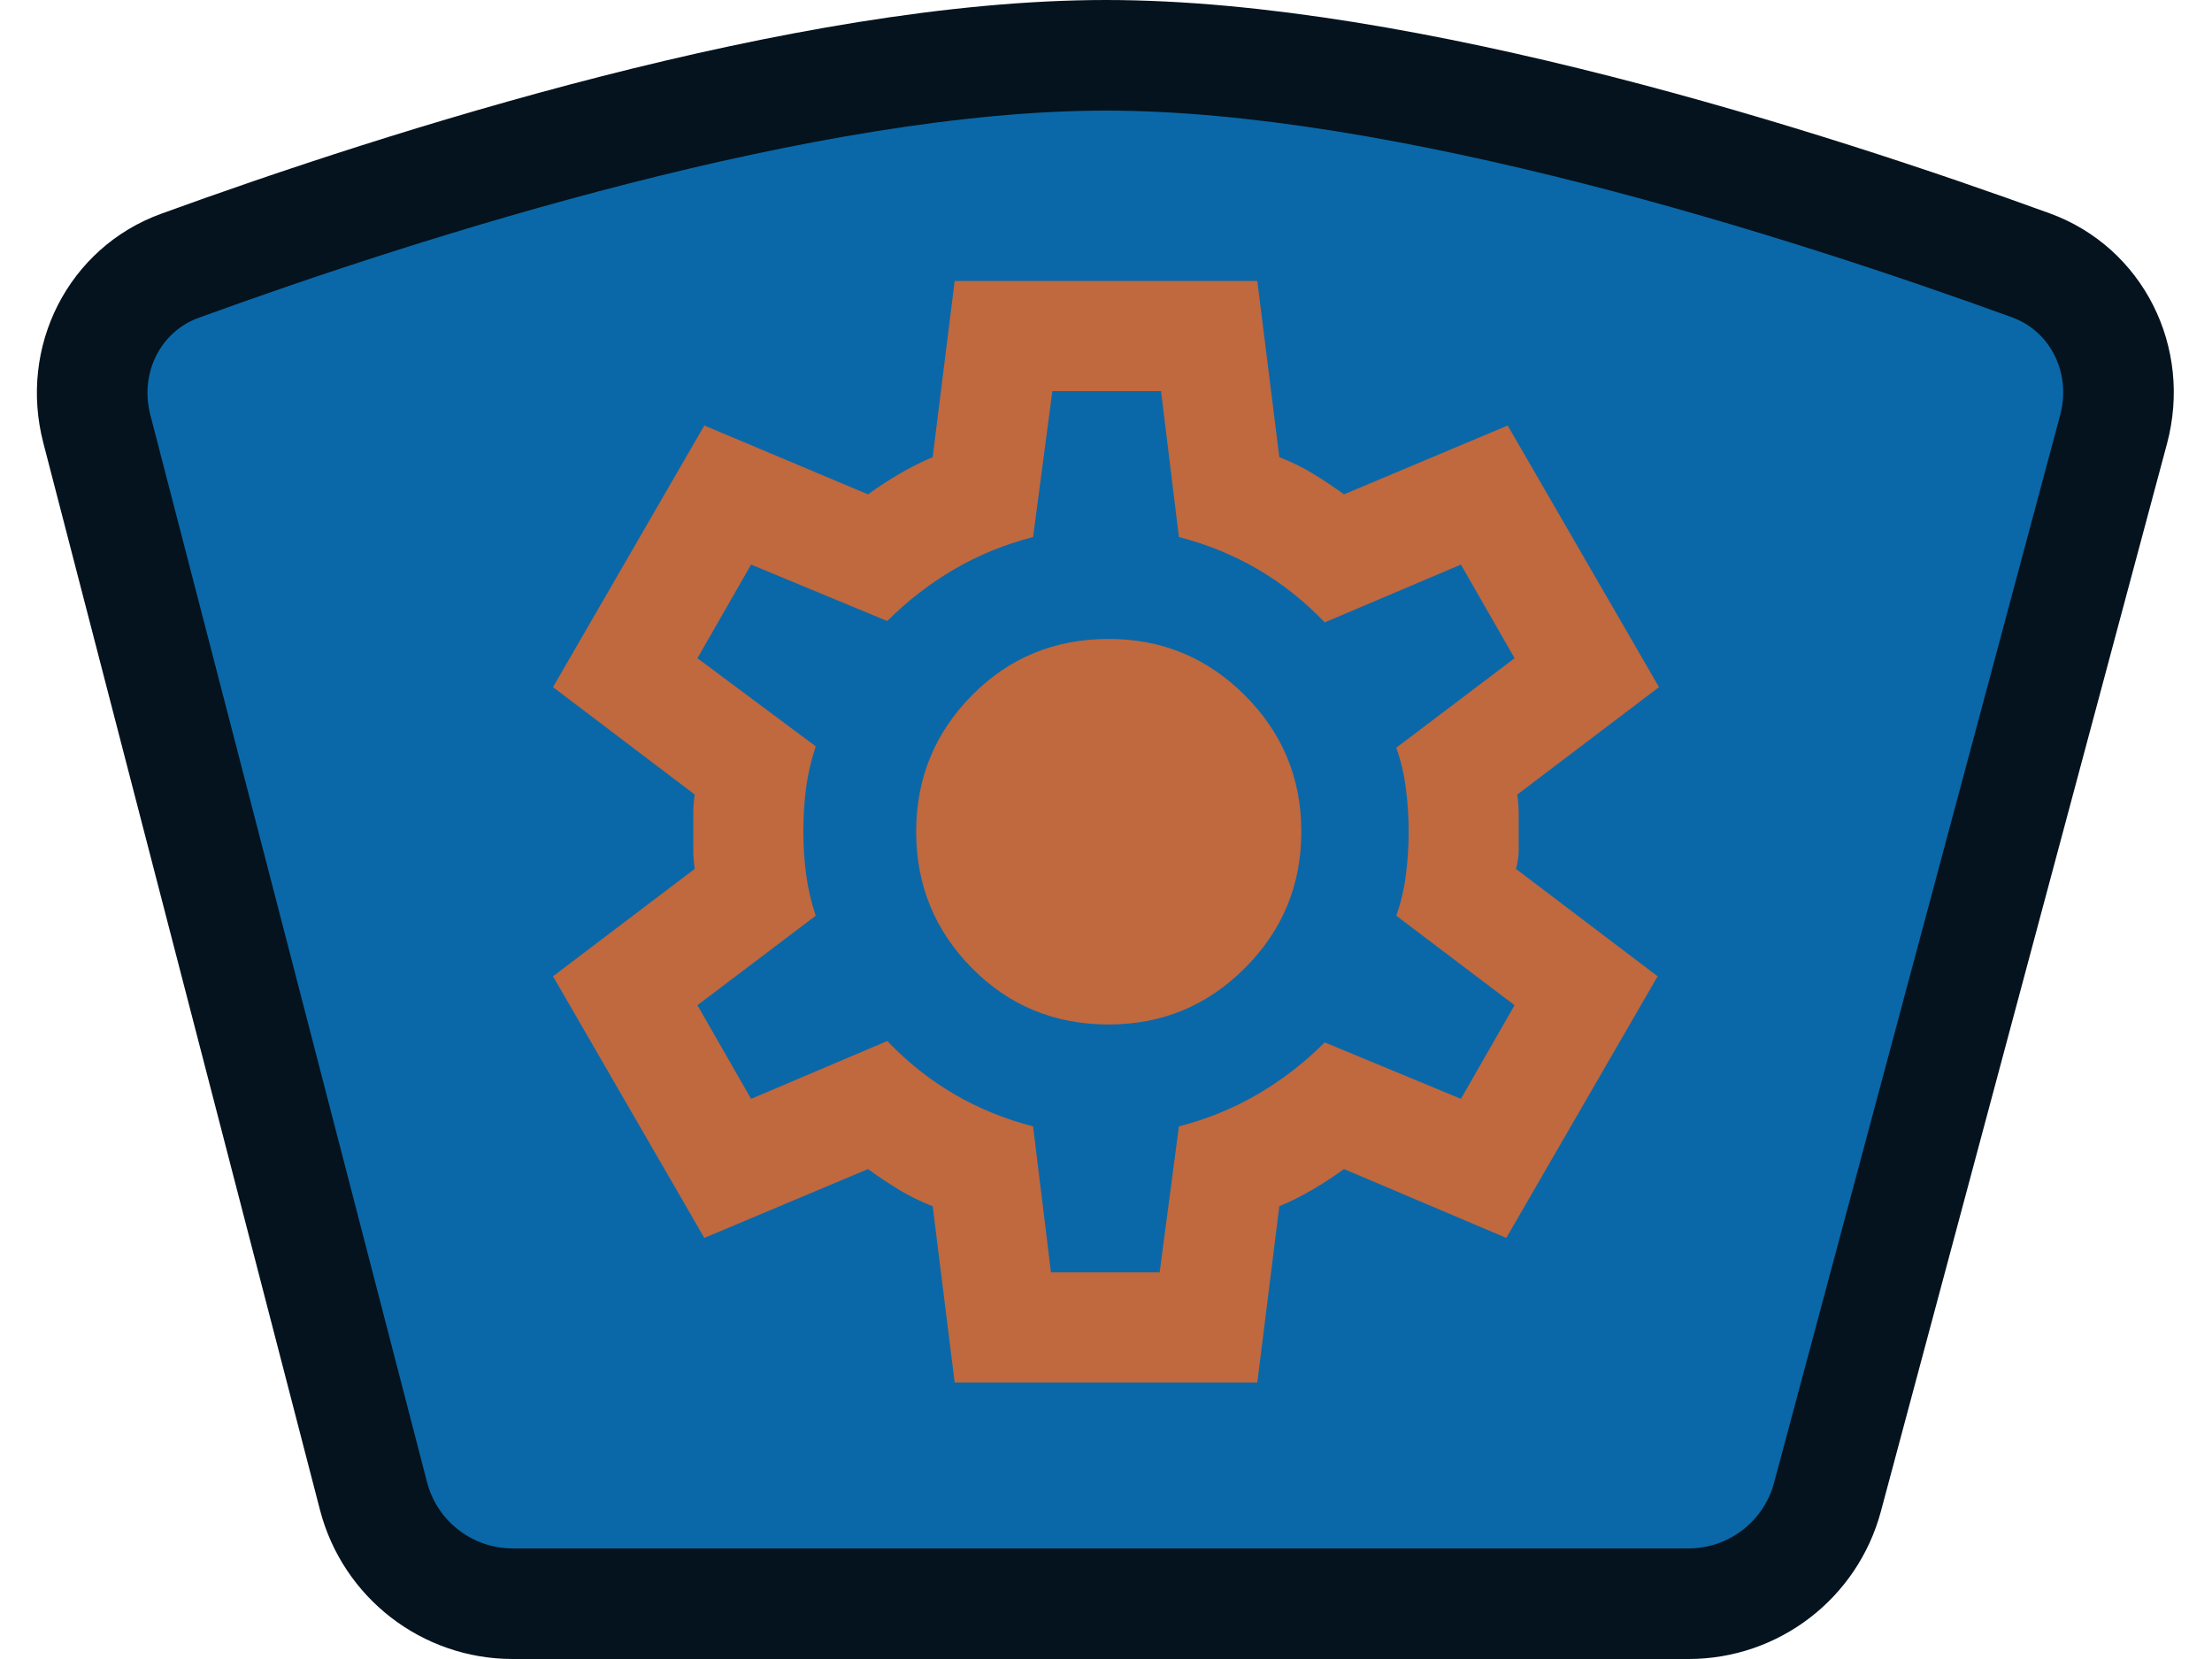
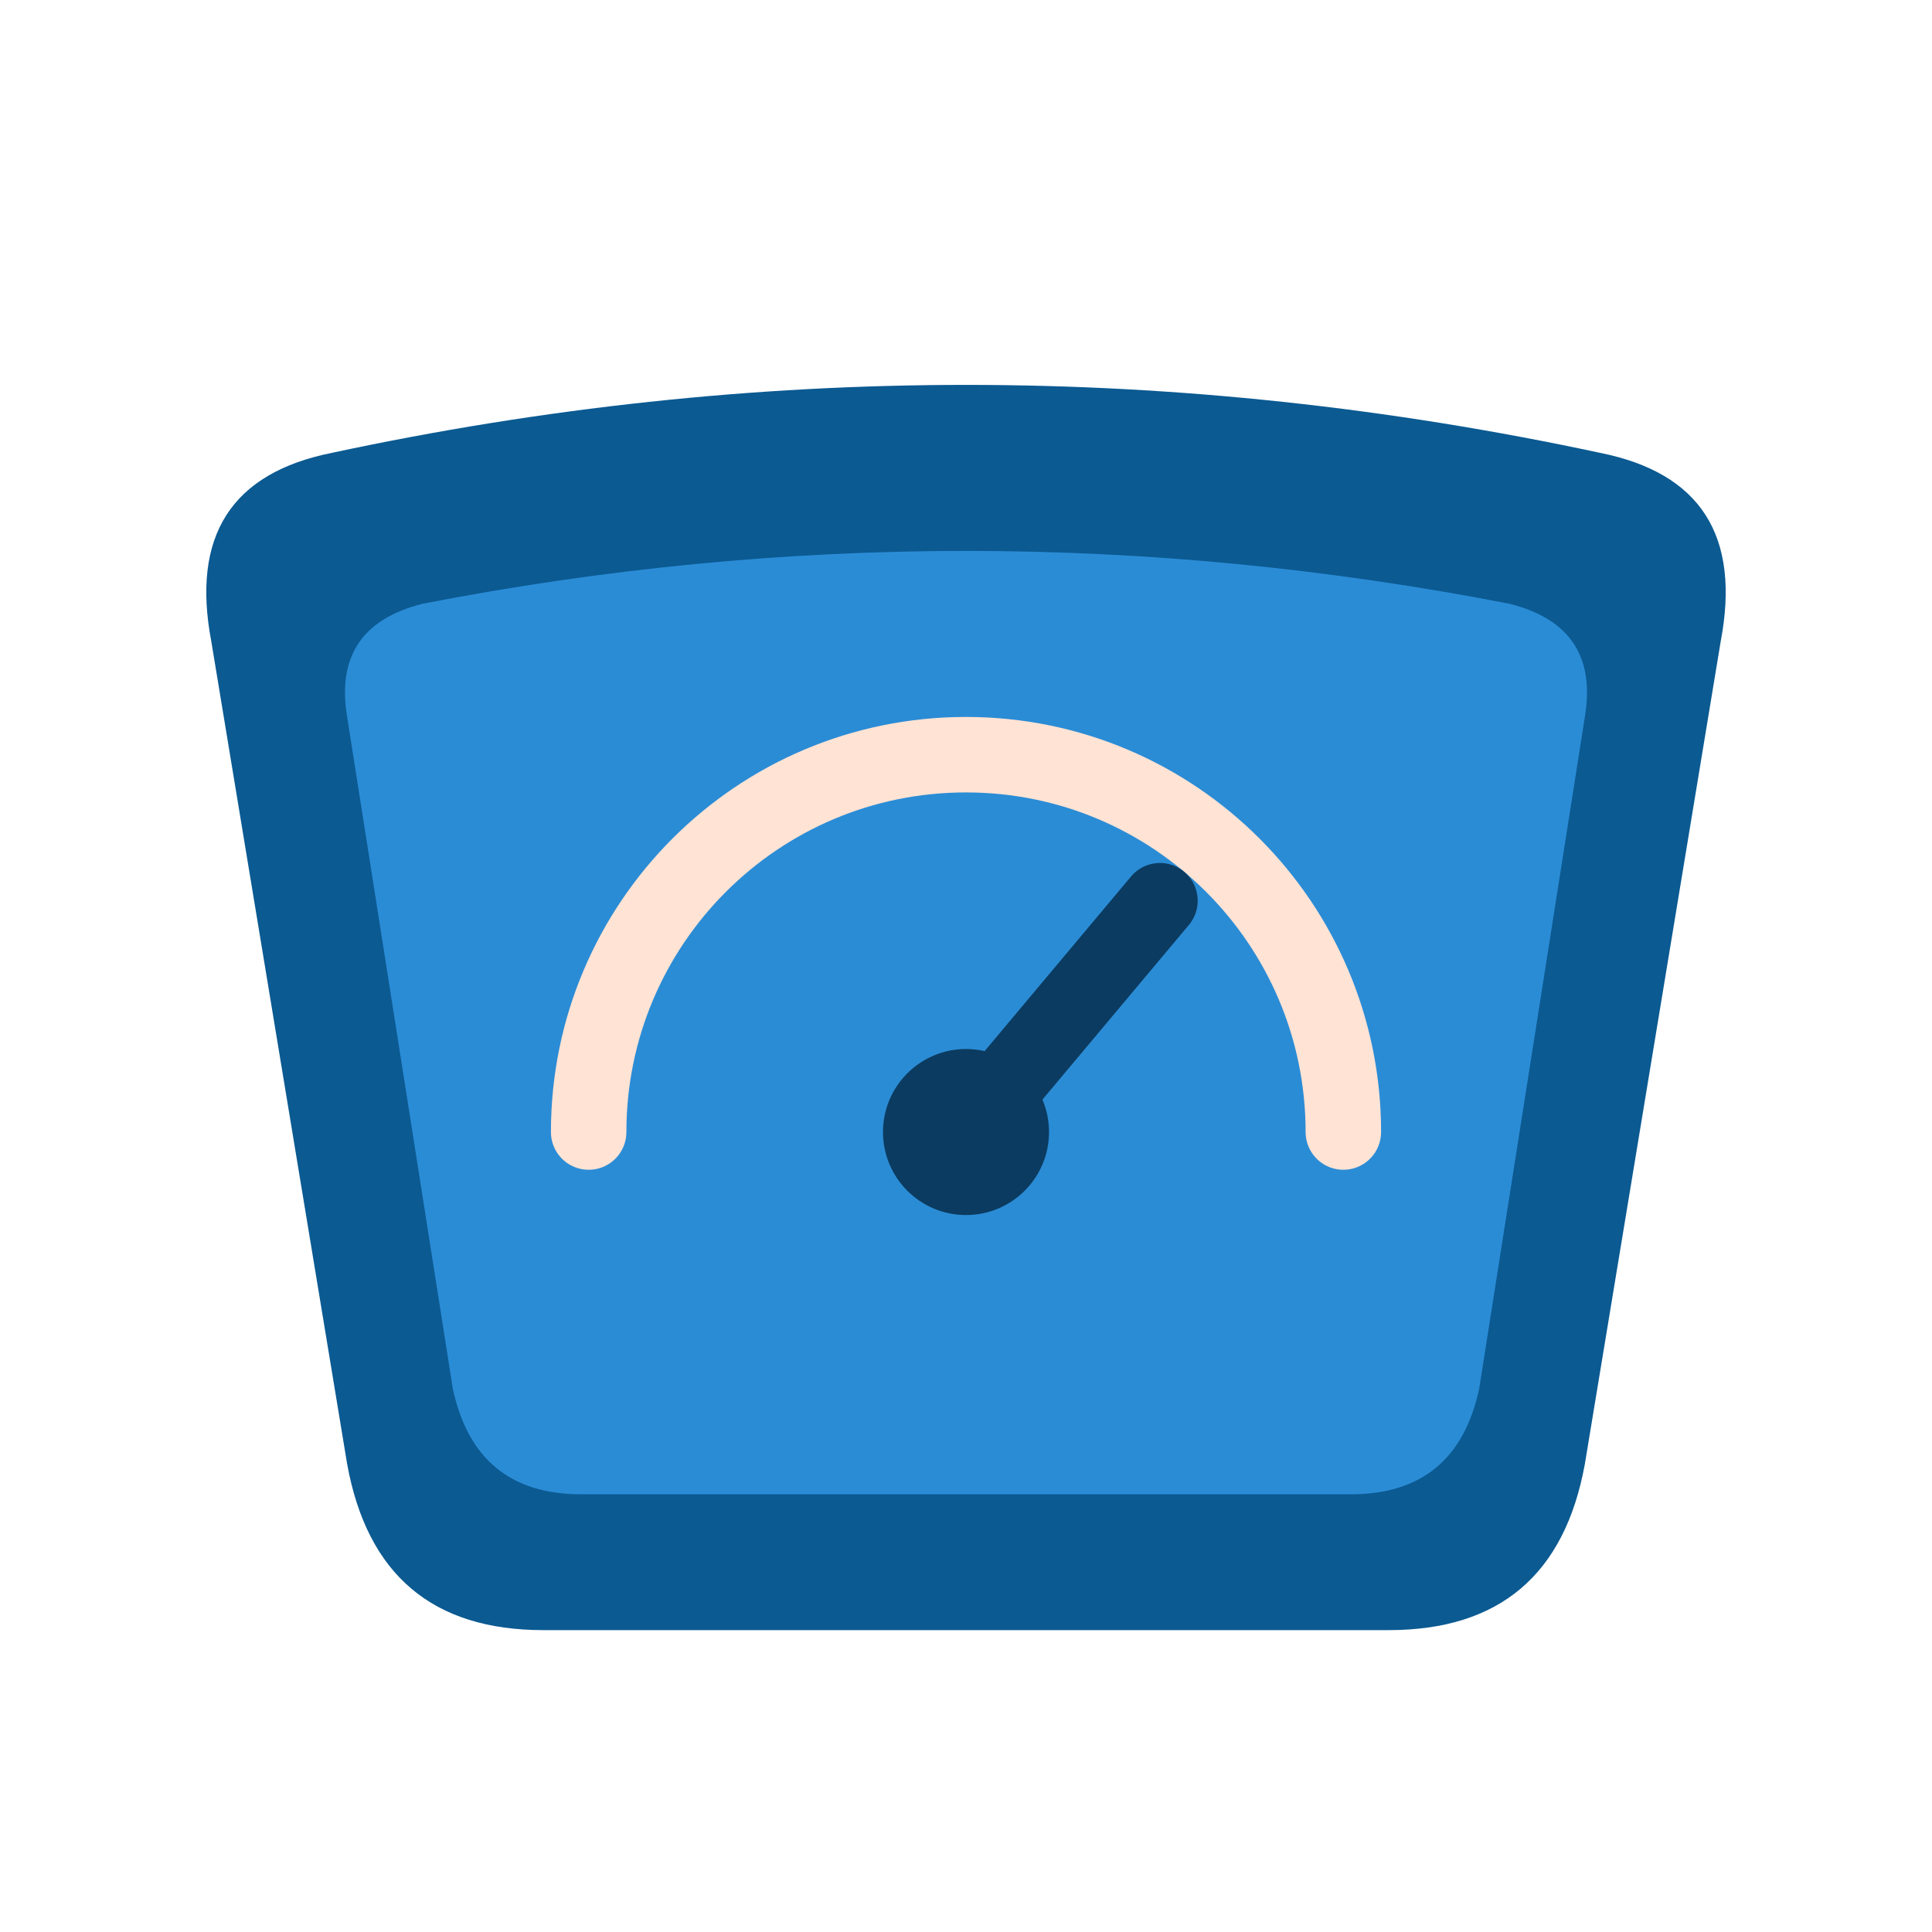
- <svg xmlns="http://www.w3.org/2000/svg" width="1000" height="750" viewBox="0 0 1000 750" fill="none">
-   <path d="M500 25C634.878 25 816.792 83.118 918.125 119.957C947.7 130.709 963.957 162.588 955.495 194.167L826.153 676.825C818.538 705.241 792.787 725 763.368 725H231.77C202.154 725 176.282 704.981 168.85 676.313L43.775 193.904C35.62 162.449 51.875 130.873 81.261 120.181C182.457 83.359 364.841 25 500 25Z" fill="#0A68A8" stroke="#05131E" stroke-width="50" />
-   <path d="M431.592 625L421.642 545.32C416.252 543.245 411.173 540.755 406.405 537.85C401.638 534.945 396.973 531.833 392.413 528.513L318.408 559.638L250 441.363L314.055 392.808C313.64 389.903 313.433 387.101 313.433 384.404V367.596C313.433 364.899 313.64 362.098 314.055 359.193L250 310.638L318.408 192.363L392.413 223.488C396.973 220.168 401.741 217.055 406.716 214.15C411.692 211.245 416.667 208.755 421.642 206.68L431.592 127H568.408L578.358 206.68C583.748 208.755 588.827 211.245 593.595 214.15C598.362 217.055 603.027 220.168 607.587 223.488L681.592 192.363L750 310.638L685.945 359.193C686.36 362.098 686.567 364.899 686.567 367.596V384.404C686.567 387.101 686.153 389.903 685.323 392.808L749.378 441.363L680.97 559.638L607.587 528.513C603.027 531.833 598.259 534.945 593.284 537.85C588.308 540.755 583.333 543.245 578.358 545.32L568.408 625H431.592ZM475.124 575.2H524.254L532.96 509.215C545.813 505.895 557.732 501.019 568.719 494.586C579.706 488.154 589.76 480.373 598.881 471.243L660.448 496.765L684.701 454.435L631.219 413.973C633.292 408.163 634.743 402.041 635.572 395.609C636.401 389.176 636.816 382.64 636.816 376C636.816 369.36 636.401 362.824 635.572 356.391C634.743 349.959 633.292 343.838 631.219 338.028L684.701 297.565L660.448 255.235L598.881 281.38C589.76 271.835 579.706 263.846 568.719 257.414C557.732 250.981 545.813 246.105 532.96 242.785L524.876 176.8H475.746L467.04 242.785C454.187 246.105 442.268 250.981 431.281 257.414C420.294 263.846 410.24 271.628 401.119 280.758L339.552 255.235L315.299 297.565L368.781 337.405C366.708 343.63 365.257 349.855 364.428 356.08C363.599 362.305 363.184 368.945 363.184 376C363.184 382.64 363.599 389.073 364.428 395.298C365.257 401.523 366.708 407.748 368.781 413.973L315.299 454.435L339.552 496.765L401.119 470.62C410.24 480.165 420.294 488.154 431.281 494.586C442.268 501.019 454.187 505.895 467.04 509.215L475.124 575.2ZM501.244 463.15C525.29 463.15 545.813 454.643 562.811 437.628C579.809 420.613 588.308 400.07 588.308 376C588.308 351.93 579.809 331.388 562.811 314.373C545.813 297.358 525.29 288.85 501.244 288.85C476.783 288.85 456.157 297.358 439.366 314.373C422.575 331.388 414.179 351.93 414.179 376C414.179 400.07 422.575 420.613 439.366 437.628C456.157 454.643 476.783 463.15 501.244 463.15Z" fill="#C0683E" />
+ <svg xmlns="http://www.w3.org/2000/svg" width="512" height="512" viewBox="0 0 512 512">
+   <path d="M88 120Q256 84 424 120Q464 128 456 170L420 388Q412 432 368 432H144Q100 432 92 388L56 170Q48 128 88 120Z" fill="#0B5A92" />
+   <path d="M112 160Q256 132 400 160Q424 166 420 190L392 368Q386 396 358 396H154Q126 396 120 368L92 190Q88 166 112 160Z" fill="#2B8CD6" />
+   <path d="M156 300A100 100 0 1 1 356 300" fill="none" stroke="#FFE3D4" stroke-width="20" stroke-linecap="round" />
+   <path d="M256 300L307.4 238.7" stroke="#0B3B60" stroke-width="20" stroke-linecap="round" />
+   <circle cx="256" cy="300" r="22" fill="#0B3B60" />
</svg>
